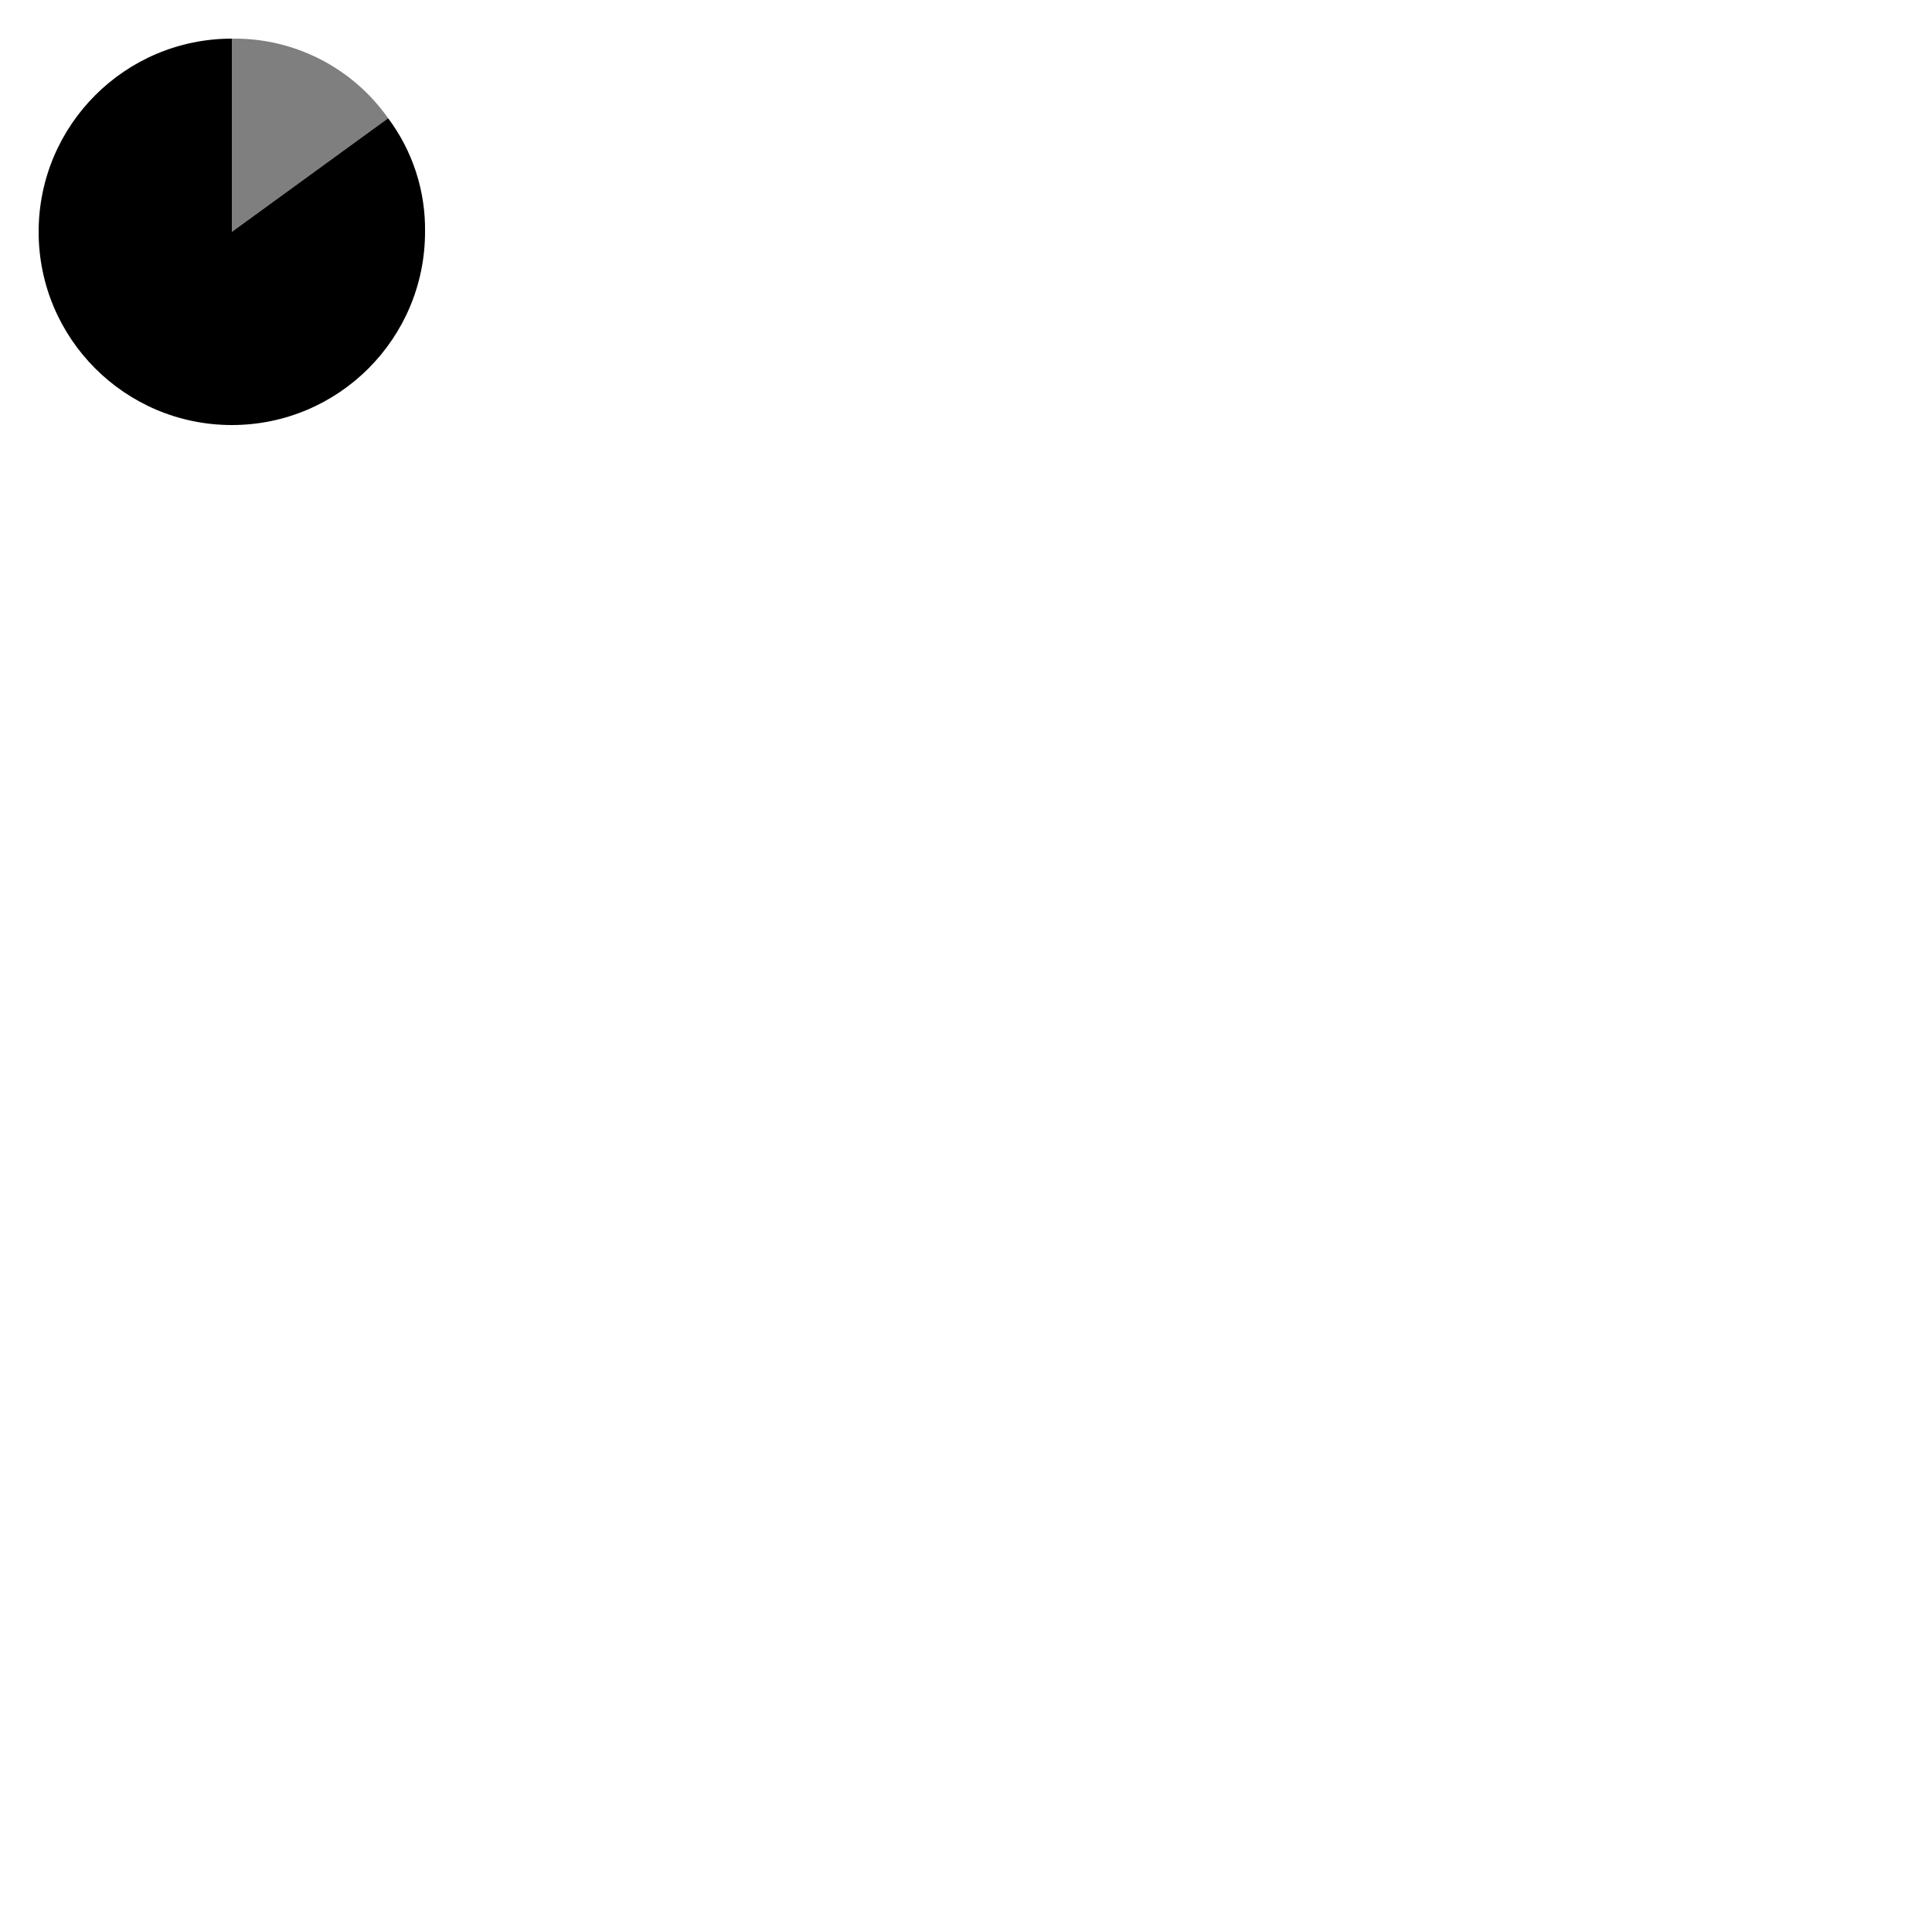
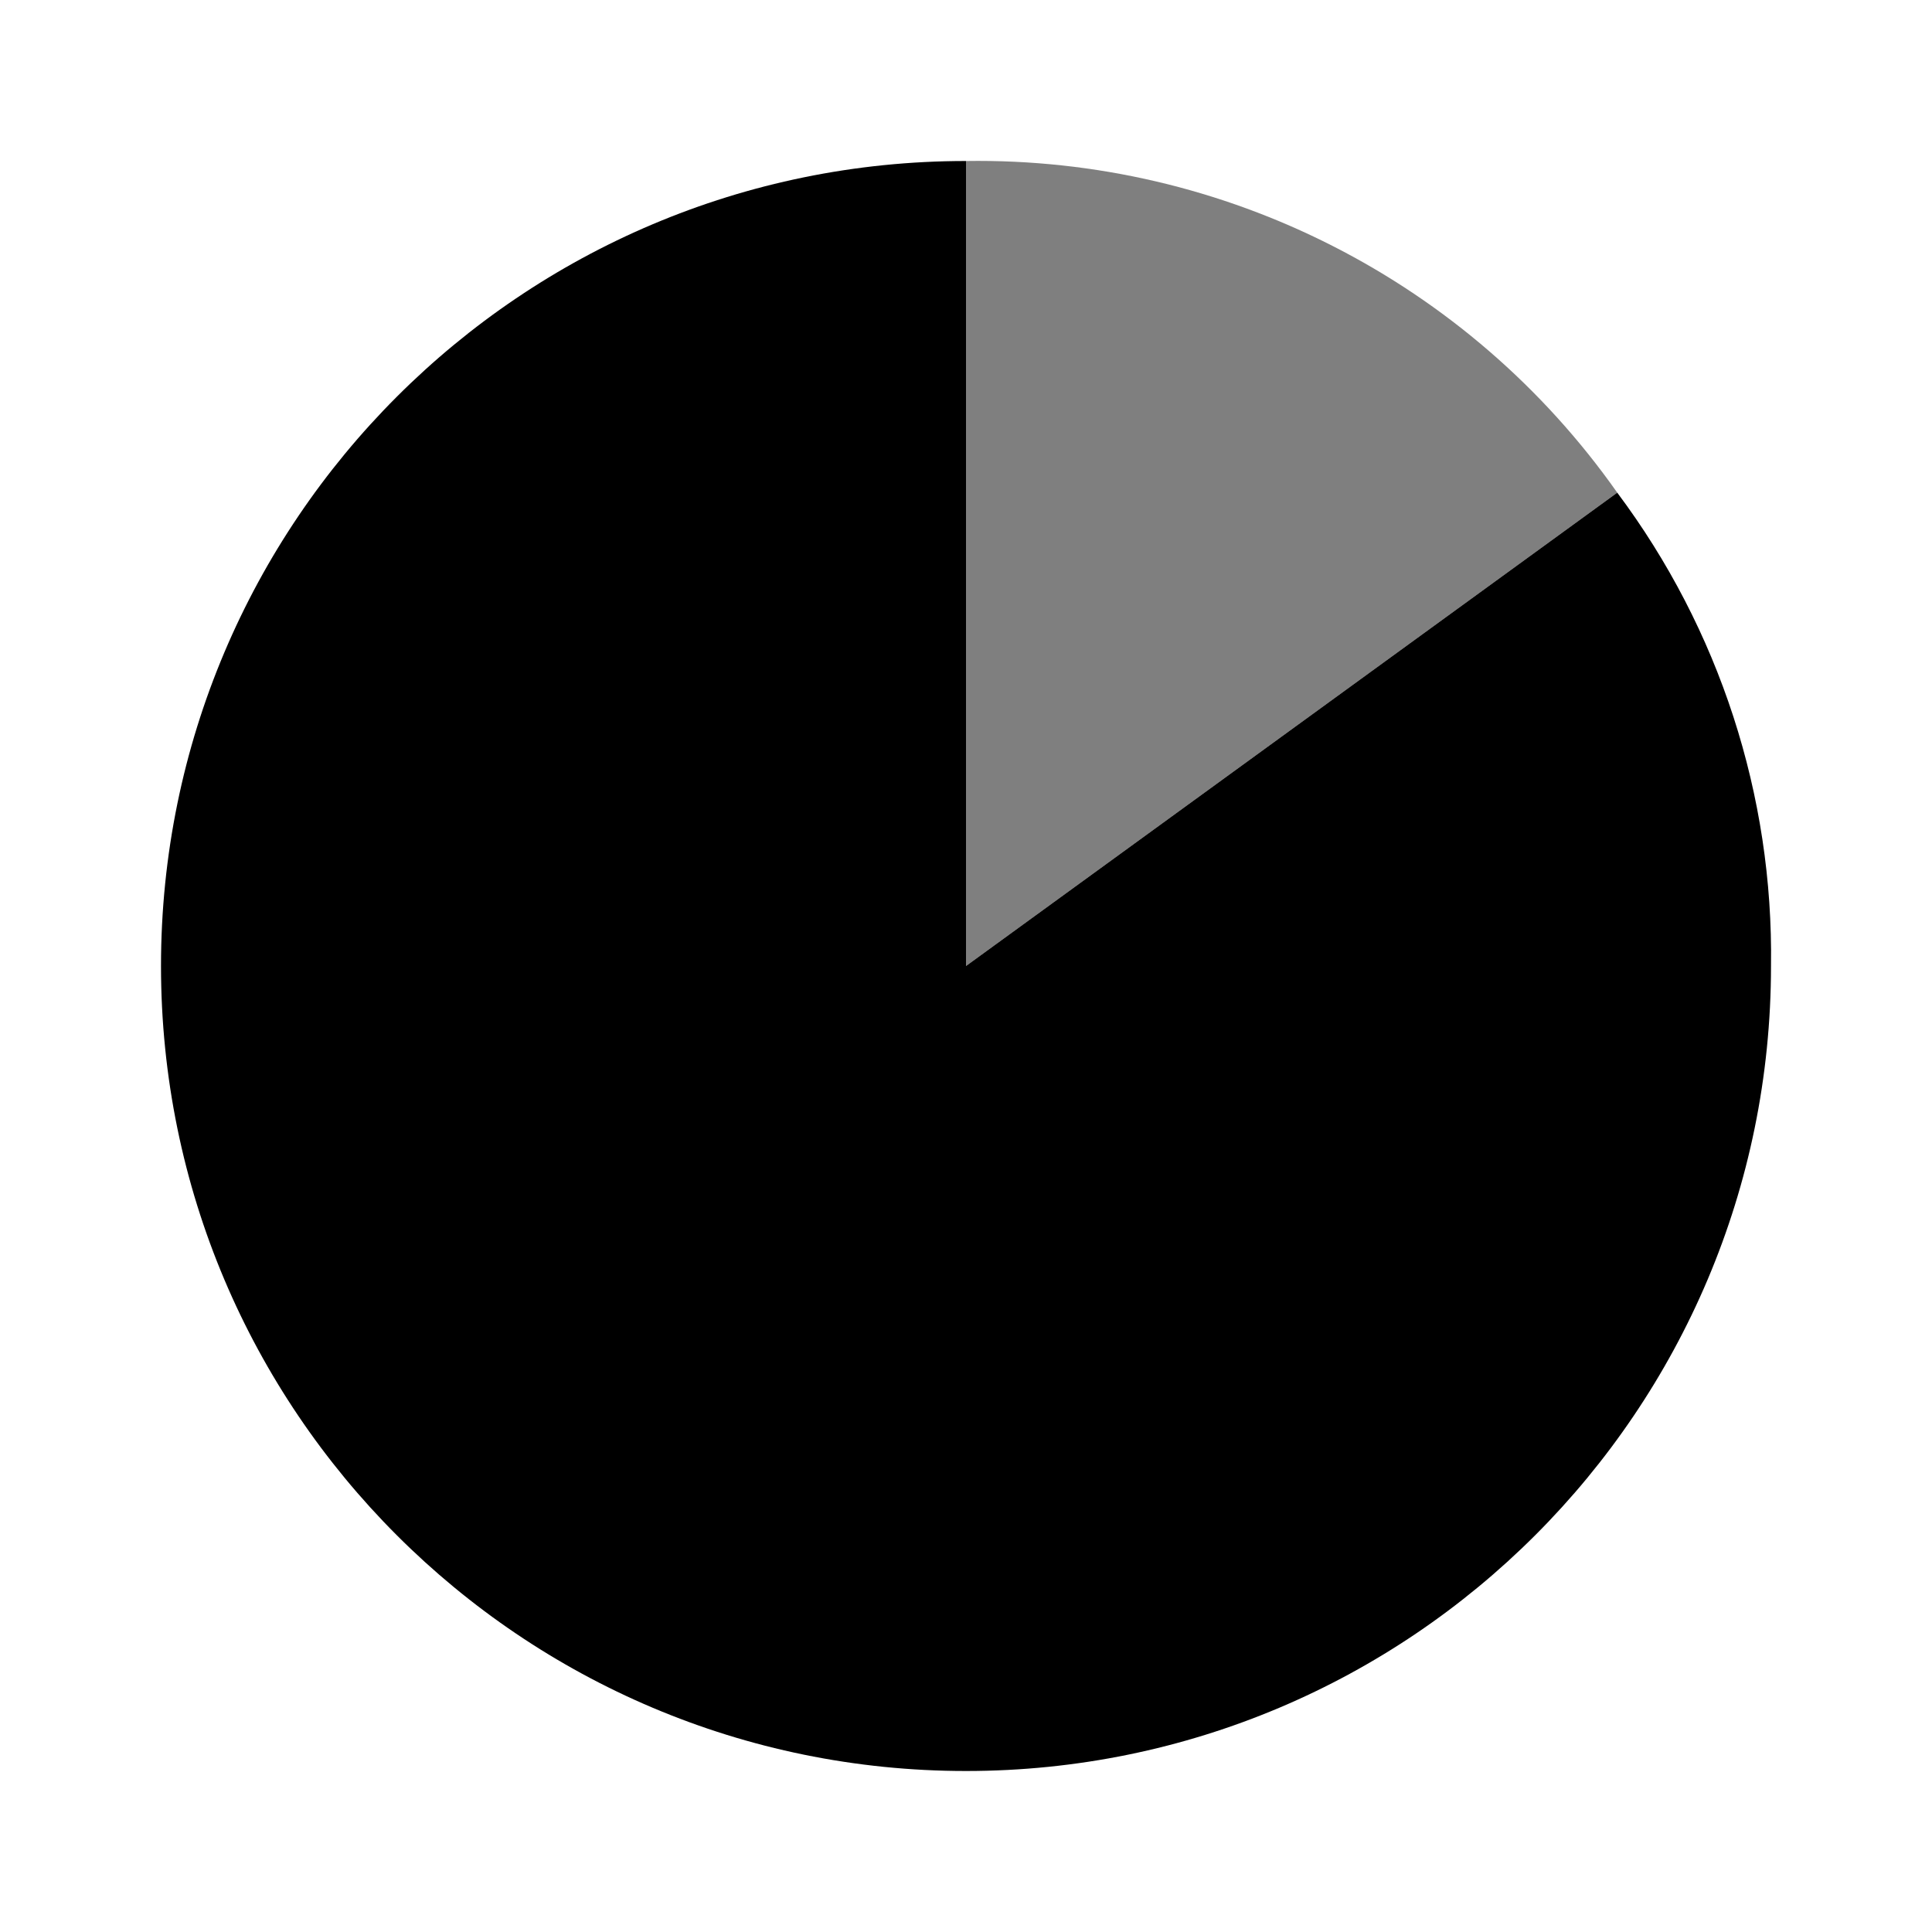
- <svg xmlns="http://www.w3.org/2000/svg" width="48" height="48" viewBox="0 0 100 100">
+ <svg xmlns="http://www.w3.org/2000/svg" width="24" height="24" viewBox="0 0 24 24">
  <g>
    <rect width="24" height="24" transform="translate(24 24) rotate(-180)" fill="none" />
    <g opacity="0.5">
      <path d="M12,12l8.09-5.88A9.71,9.71,0,0,0,12,2Z" transform="translate(0 0)" />
    </g>
    <path d="M12,12V2A10,10,0,1,0,22,12a9.58,9.58,0,0,0-1.91-5.88Z" transform="translate(0 0)" />
  </g>
</svg>
